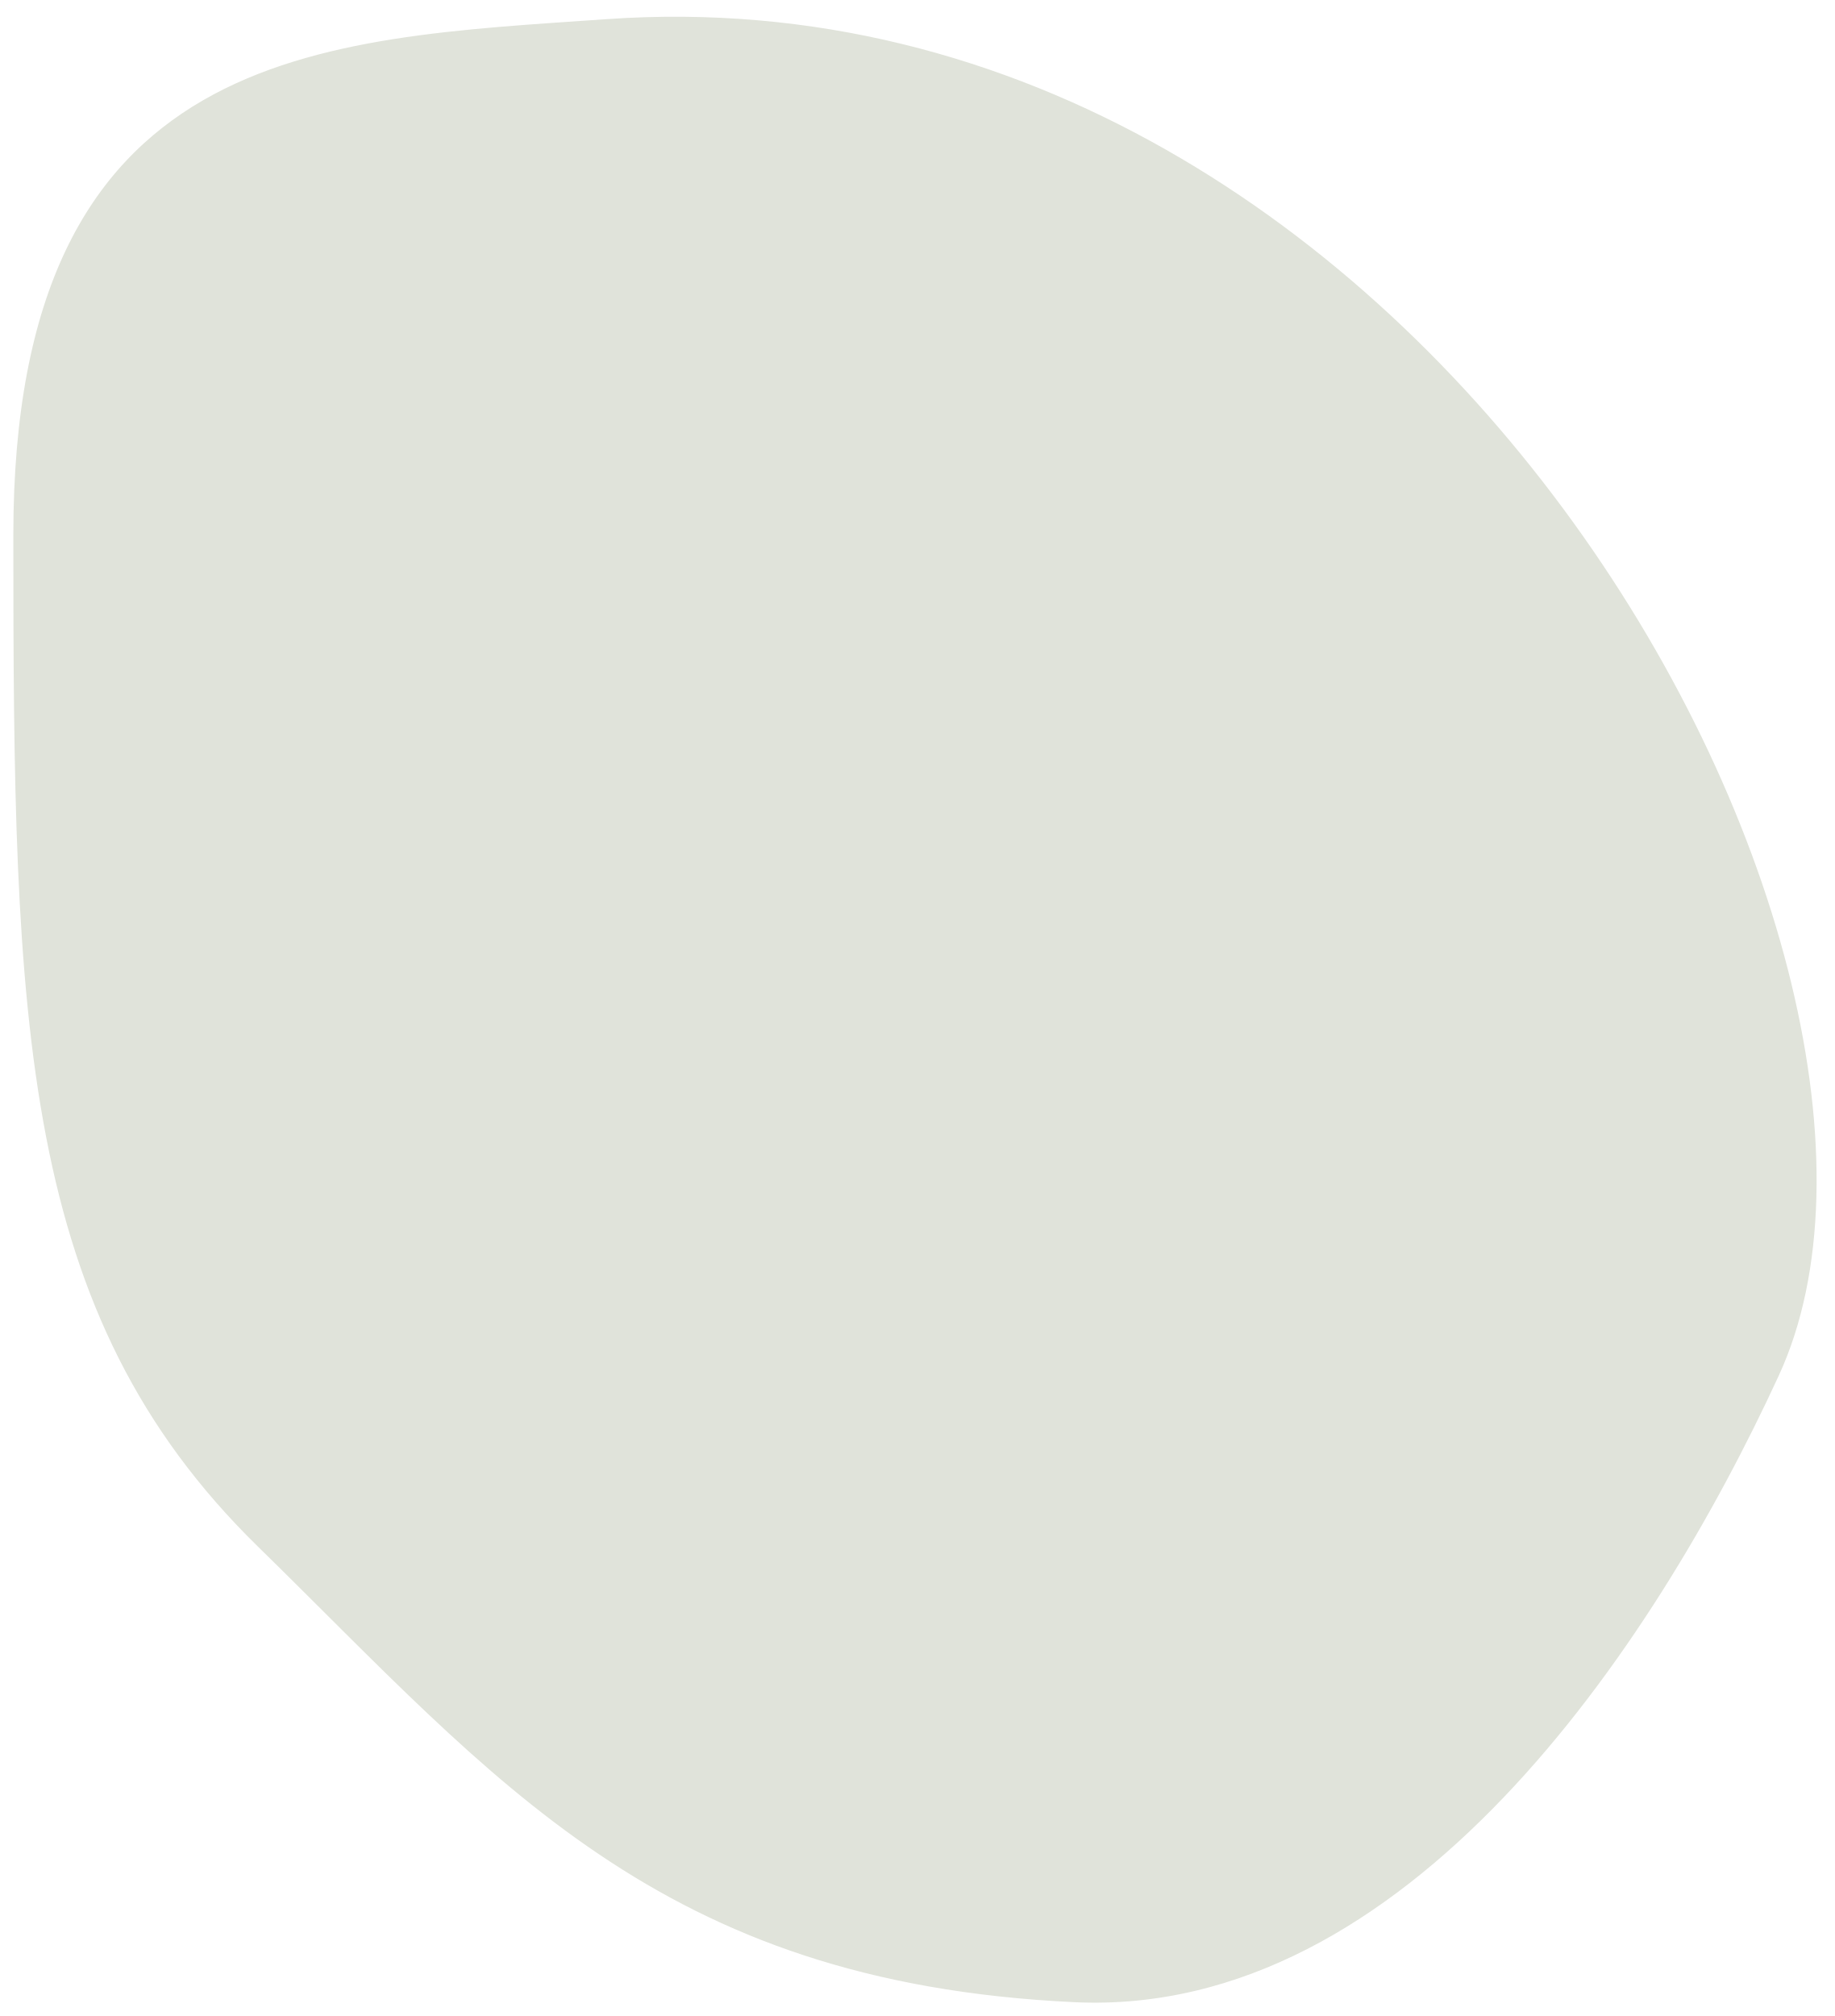
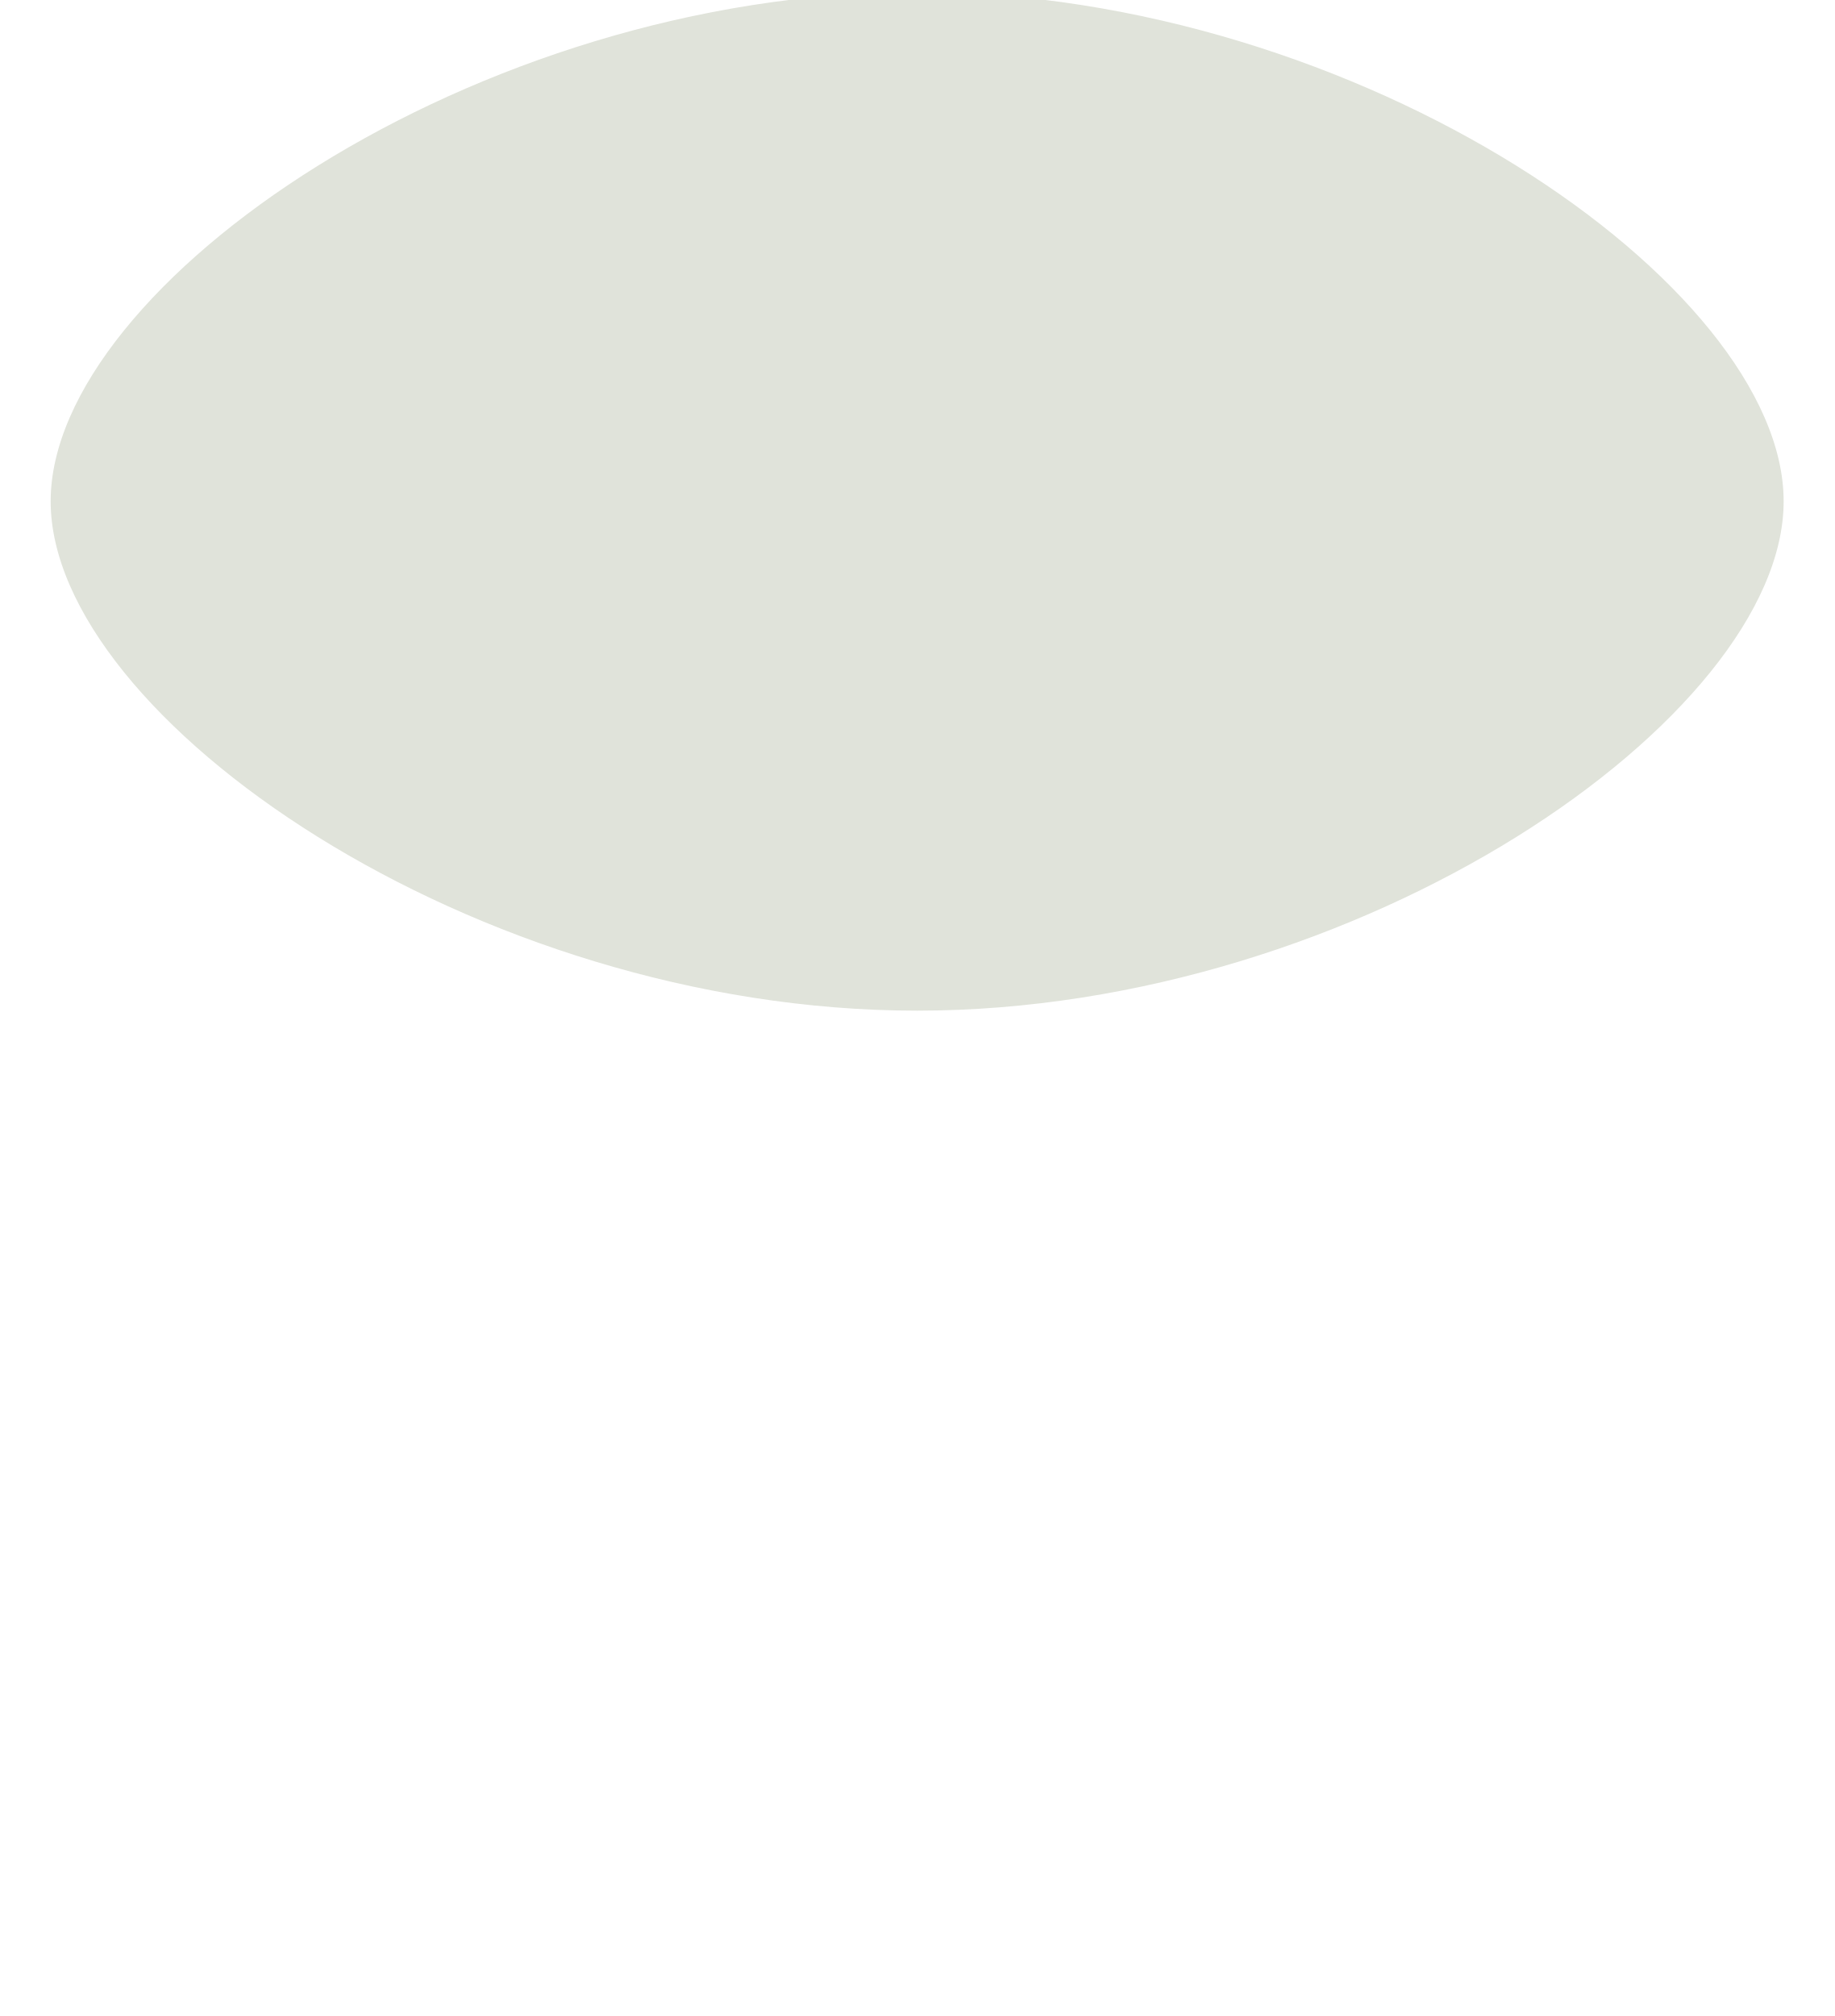
<svg xmlns="http://www.w3.org/2000/svg" width="344" height="378" viewBox="0 0 344 378" fill="none">
-   <path d="M3 100.329C3 8.649 60.256 7.848 113.818 4.088C268.501 -6.771 368.237 181.518 333.145 257.69C309.485 309.047 263.353 377.802 201.549 374.912C123.515 371.263 93.328 333.245 48.712 289.618C4.097 245.991 3 192.009 3 100.329Z" fill="#E0E3DA" stroke="#E0E3DA" strokeWidth="6">
-     <animate attributeName="d" values="         M3 100.329C3 8.649 60.256 7.848 113.818 4.088C268.501 -6.771 368.237 181.518 333.145 257.69C309.485 309.047 263.353 377.802 201.549 374.912C123.515 371.263 93.328 333.245 48.712 289.618C4.097 245.991 3 192.009 3 100.329Z;         M10 110C10 20 80 30 123.818 20C200 -10 368 170 333.145 260C309 330 263 390 201.549 380C130 360 100 320 50 260C10 210 10 150 10 110Z;         M3 100.329C3 8.649 60.256 7.848 113.818 4.088C268.501 -6.771 368.237 181.518 333.145 257.69C309.485 309.047 263.353 377.802 201.549 374.912C123.515 371.263 93.328 333.245 48.712 289.618C4.097 245.991 3 192.009 3 100.329Z;         M5 120C5 15 75 35 110 25C175 -5 365 150 325 240C305 315 265 385 200 375C135 355 105 315 55 255C15 200 5 160 5 120Z;         M3 100.329C3 8.649 60.256 7.848 113.818 4.088C268.501 -6.771 368.237 181.518 333.145 257.69C309.485 309.047 263.353 377.802 201.549 374.912C123.515 371.263 93.328 333.245 48.712 289.618C4.097 245.991 3 192.009 3 100.329Z" dur="6s" repeatCount="indefinite" />
-     <animateTransform attributeName="transform" attributeType="XML" type="rotate" from="0 172 189" to="360 172 189" dur="6s" repeatCount="indefinite" />
+   <path d="M172 189C255 189 334 134 334 94C334 54 255 -1 172 -1C89 -1 10 54 10 94C10 134 89 189 172 189Z" fill="#E0E3DA" stroke="#E0E3DA" strokeWidth="6">
+     <animate attributeName="d" values="         M172 189C255 189 334 134 334 94C334 54 255 -1 172 -1C89 -1 10 54 10 94C10 134 89 189 172 189Z;         M172 189C250 180 330 130 330 90C330 50 250 0 172 0C94 0 14 50 14 90C14 130 94 180 172 189Z;         M172 189C255 189 334 134 334 94C334 54 255 -1 172 -1C89 -1 10 54 10 94C10 134 89 189 172 189Z;         M172 189C240 180 320 130 320 90C320 50 240 0 172 0C104 0 24 50 24 90C24 130 104 180 172 189Z;         M172 189C255 189 334 134 334 94C334 54 255 -1 172 -1C89 -1 10 54 10 94C10 134 89 189 172 189Z" dur="6s" repeatCount="indefinite" />
  </path>
</svg>
